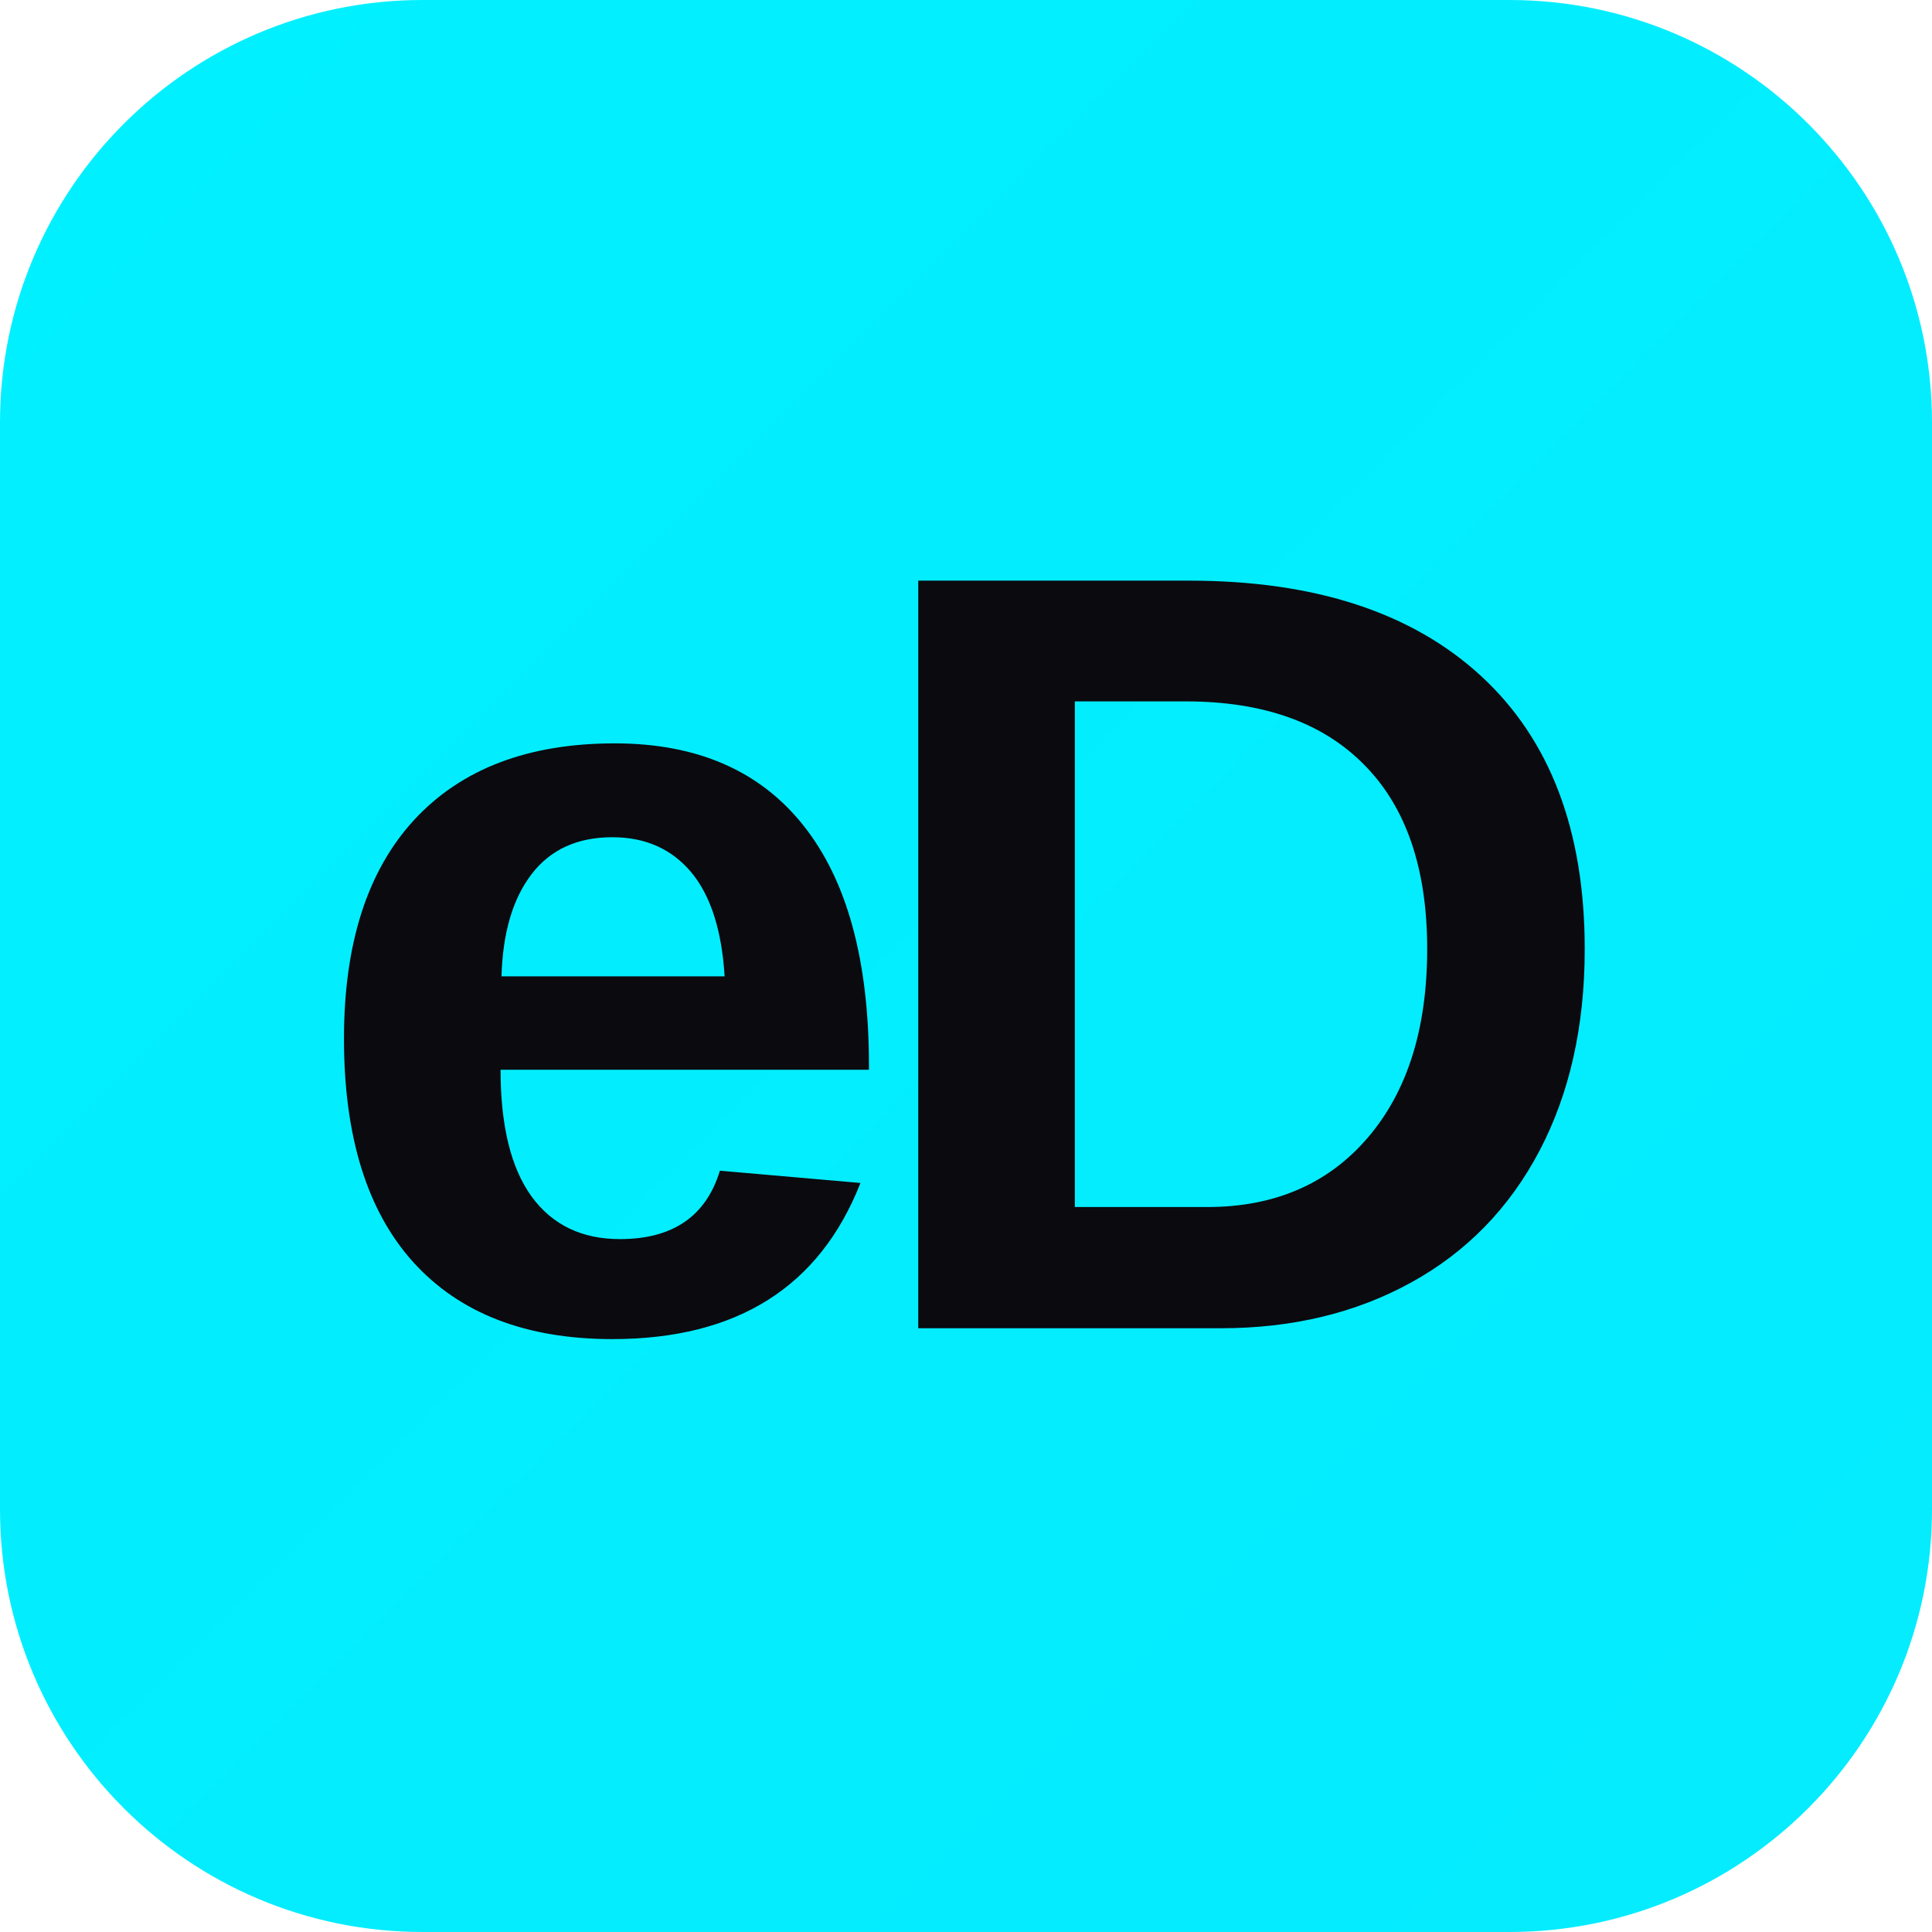
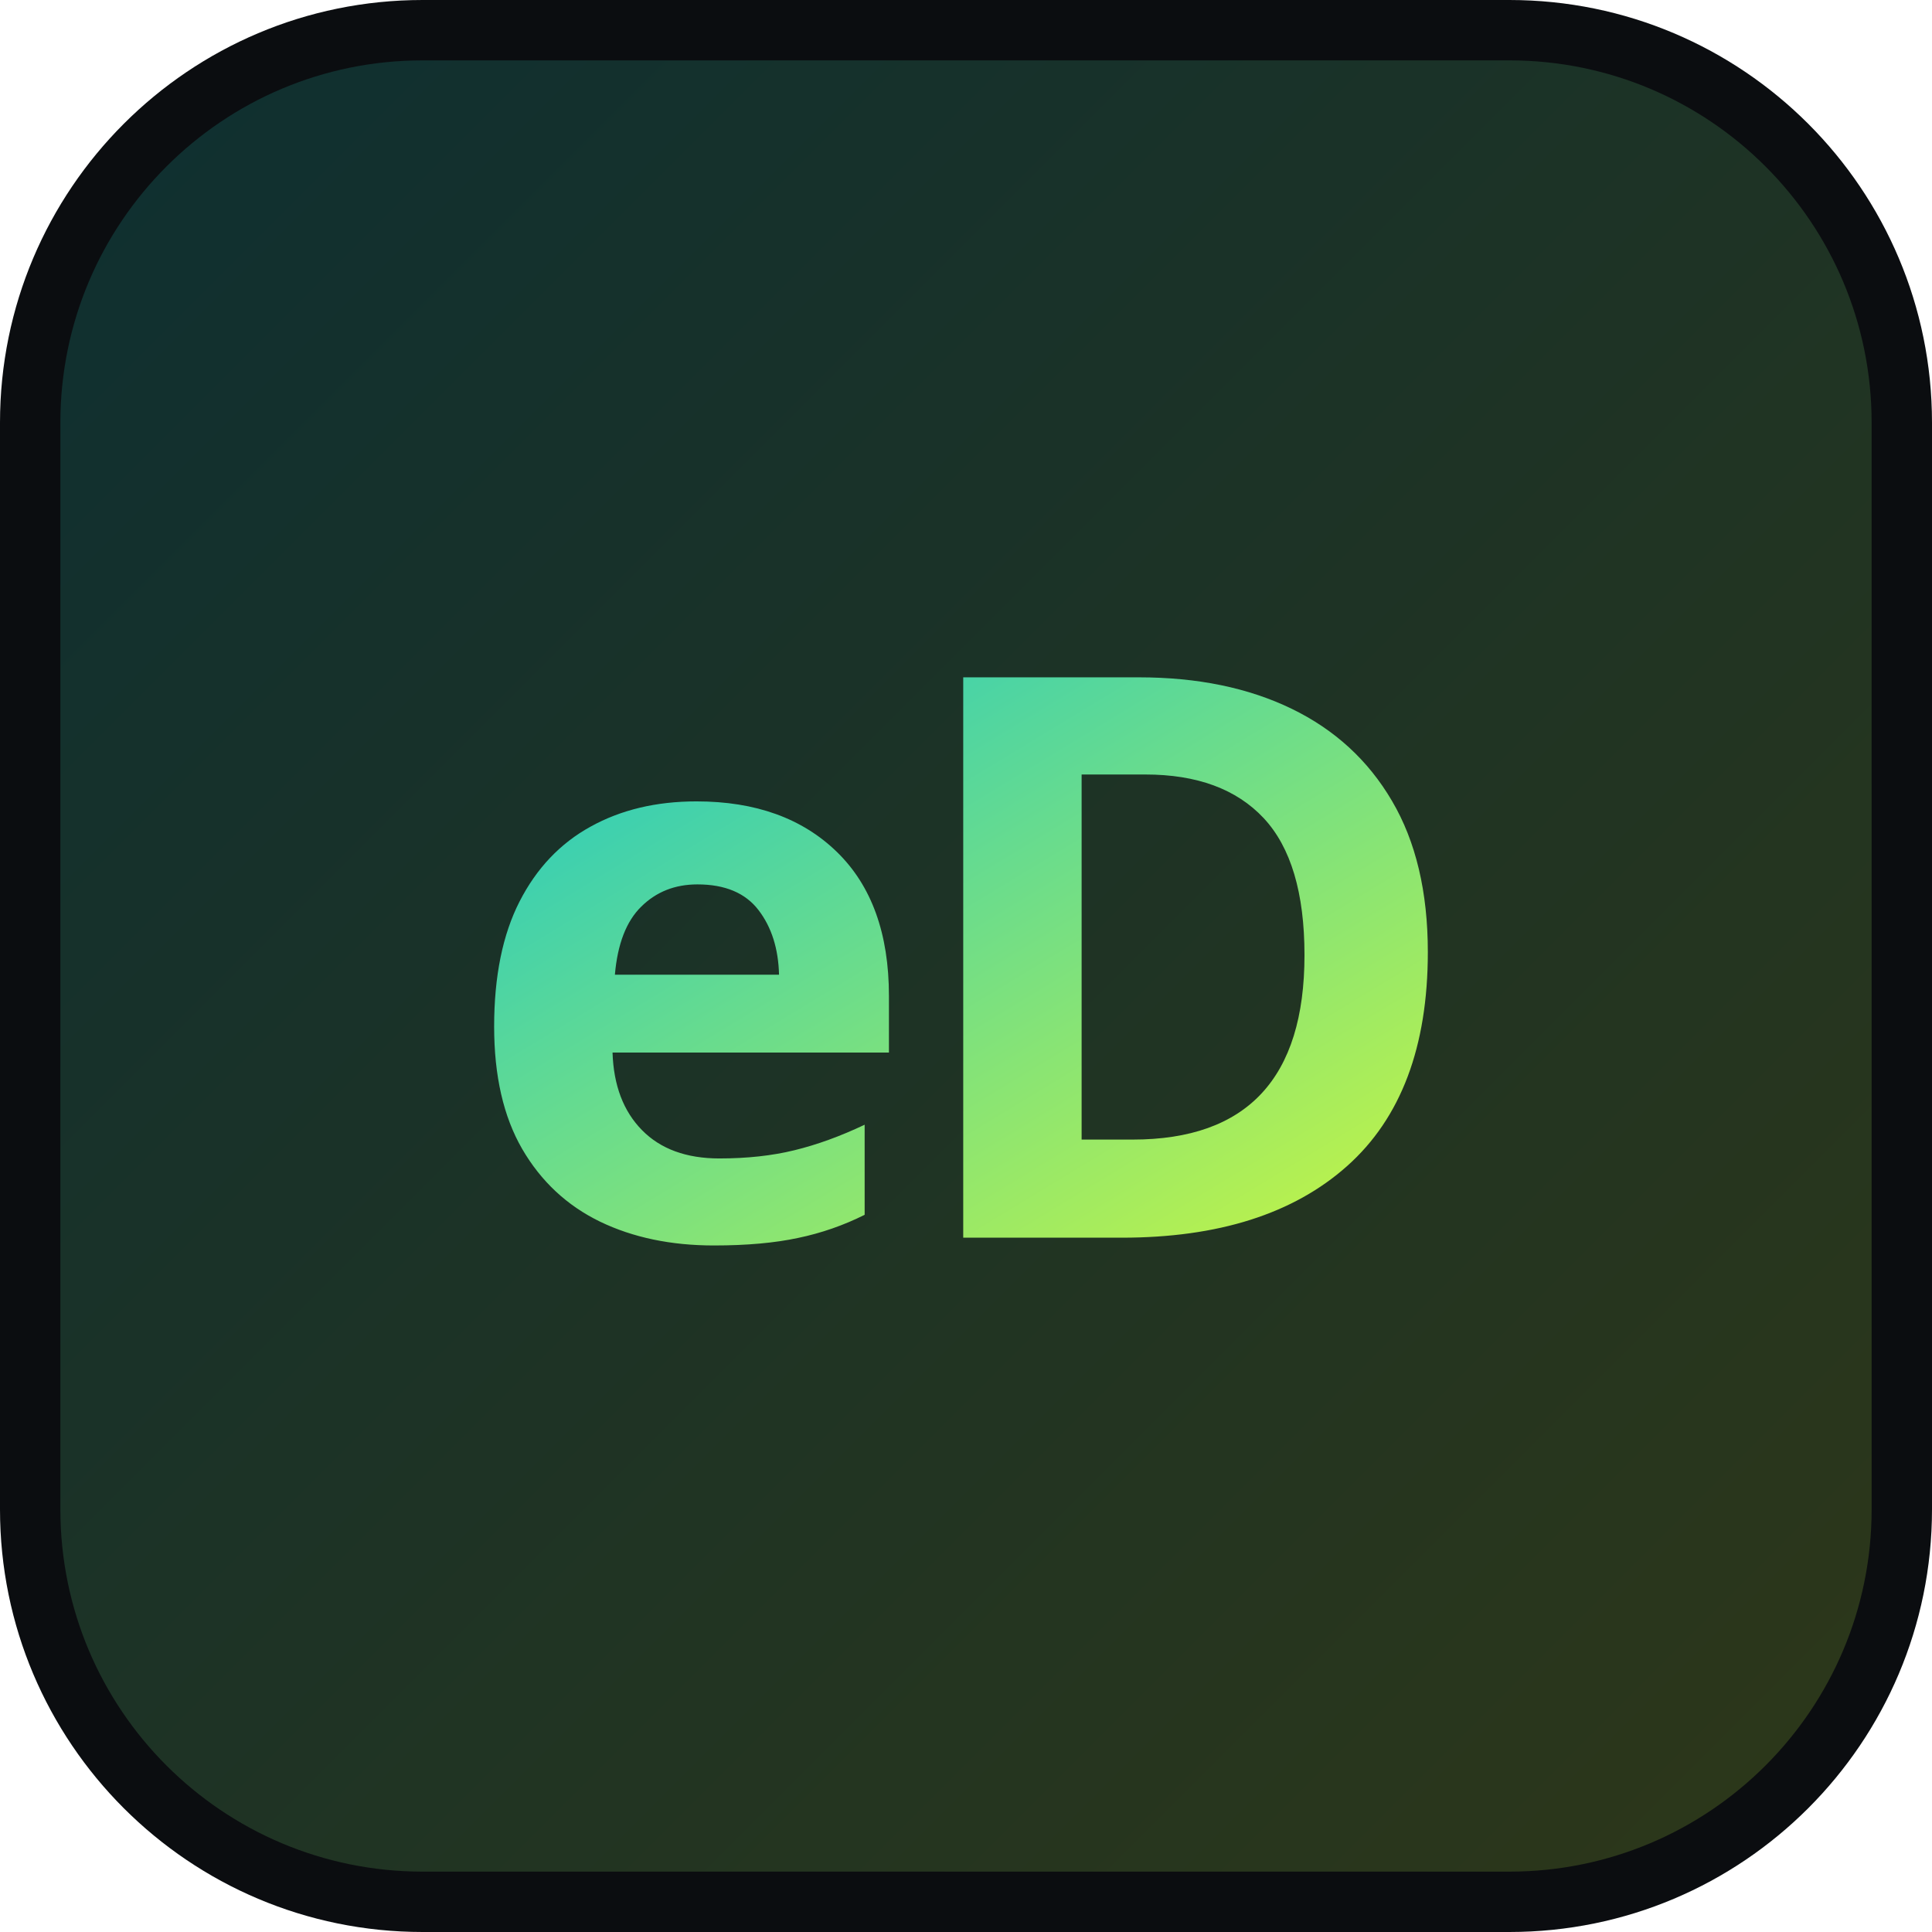
- <svg xmlns="http://www.w3.org/2000/svg" viewBox="0 0 64 64" fill="none">
-   <rect width="64" height="64" rx="14" fill="url(#g)" />
+ <svg xmlns="http://www.w3.org/2000/svg" viewBox="0 0 128 128">
  <defs>
-     <linearGradient id="g" x1="0" y1="0" x2="64" y2="64">
-       <stop offset="0%" stop-color="#00f0ff" />
-       <stop offset="50%" stop-color="#a855f7" />
-       <stop offset="100%" stop-color="#ec4899" />
+     <linearGradient id="g" x1="0" y1="0" x2="1" y2="1">
+       <stop offset="0%" stop-color="#1ec8c8" />
+       <stop offset="100%" stop-color="#c8f542" />
    </linearGradient>
  </defs>
-   <text x="32" y="44" text-anchor="middle" font-family="Arial,sans-serif" font-weight="900" font-size="36" fill="#0a0a0f" letter-spacing="-2">eD</text>
+   <rect width="128" height="128" rx="28" fill="#0b0d10" />
+   <rect x="4" y="4" width="120" height="120" rx="24" fill="url(#g)" opacity="0.18" />
+   <text x="64" y="82" font-family="Syne,sans-serif" font-size="52" font-weight="800" fill="url(#g)" text-anchor="middle" letter-spacing="-2">eD</text>
</svg>
